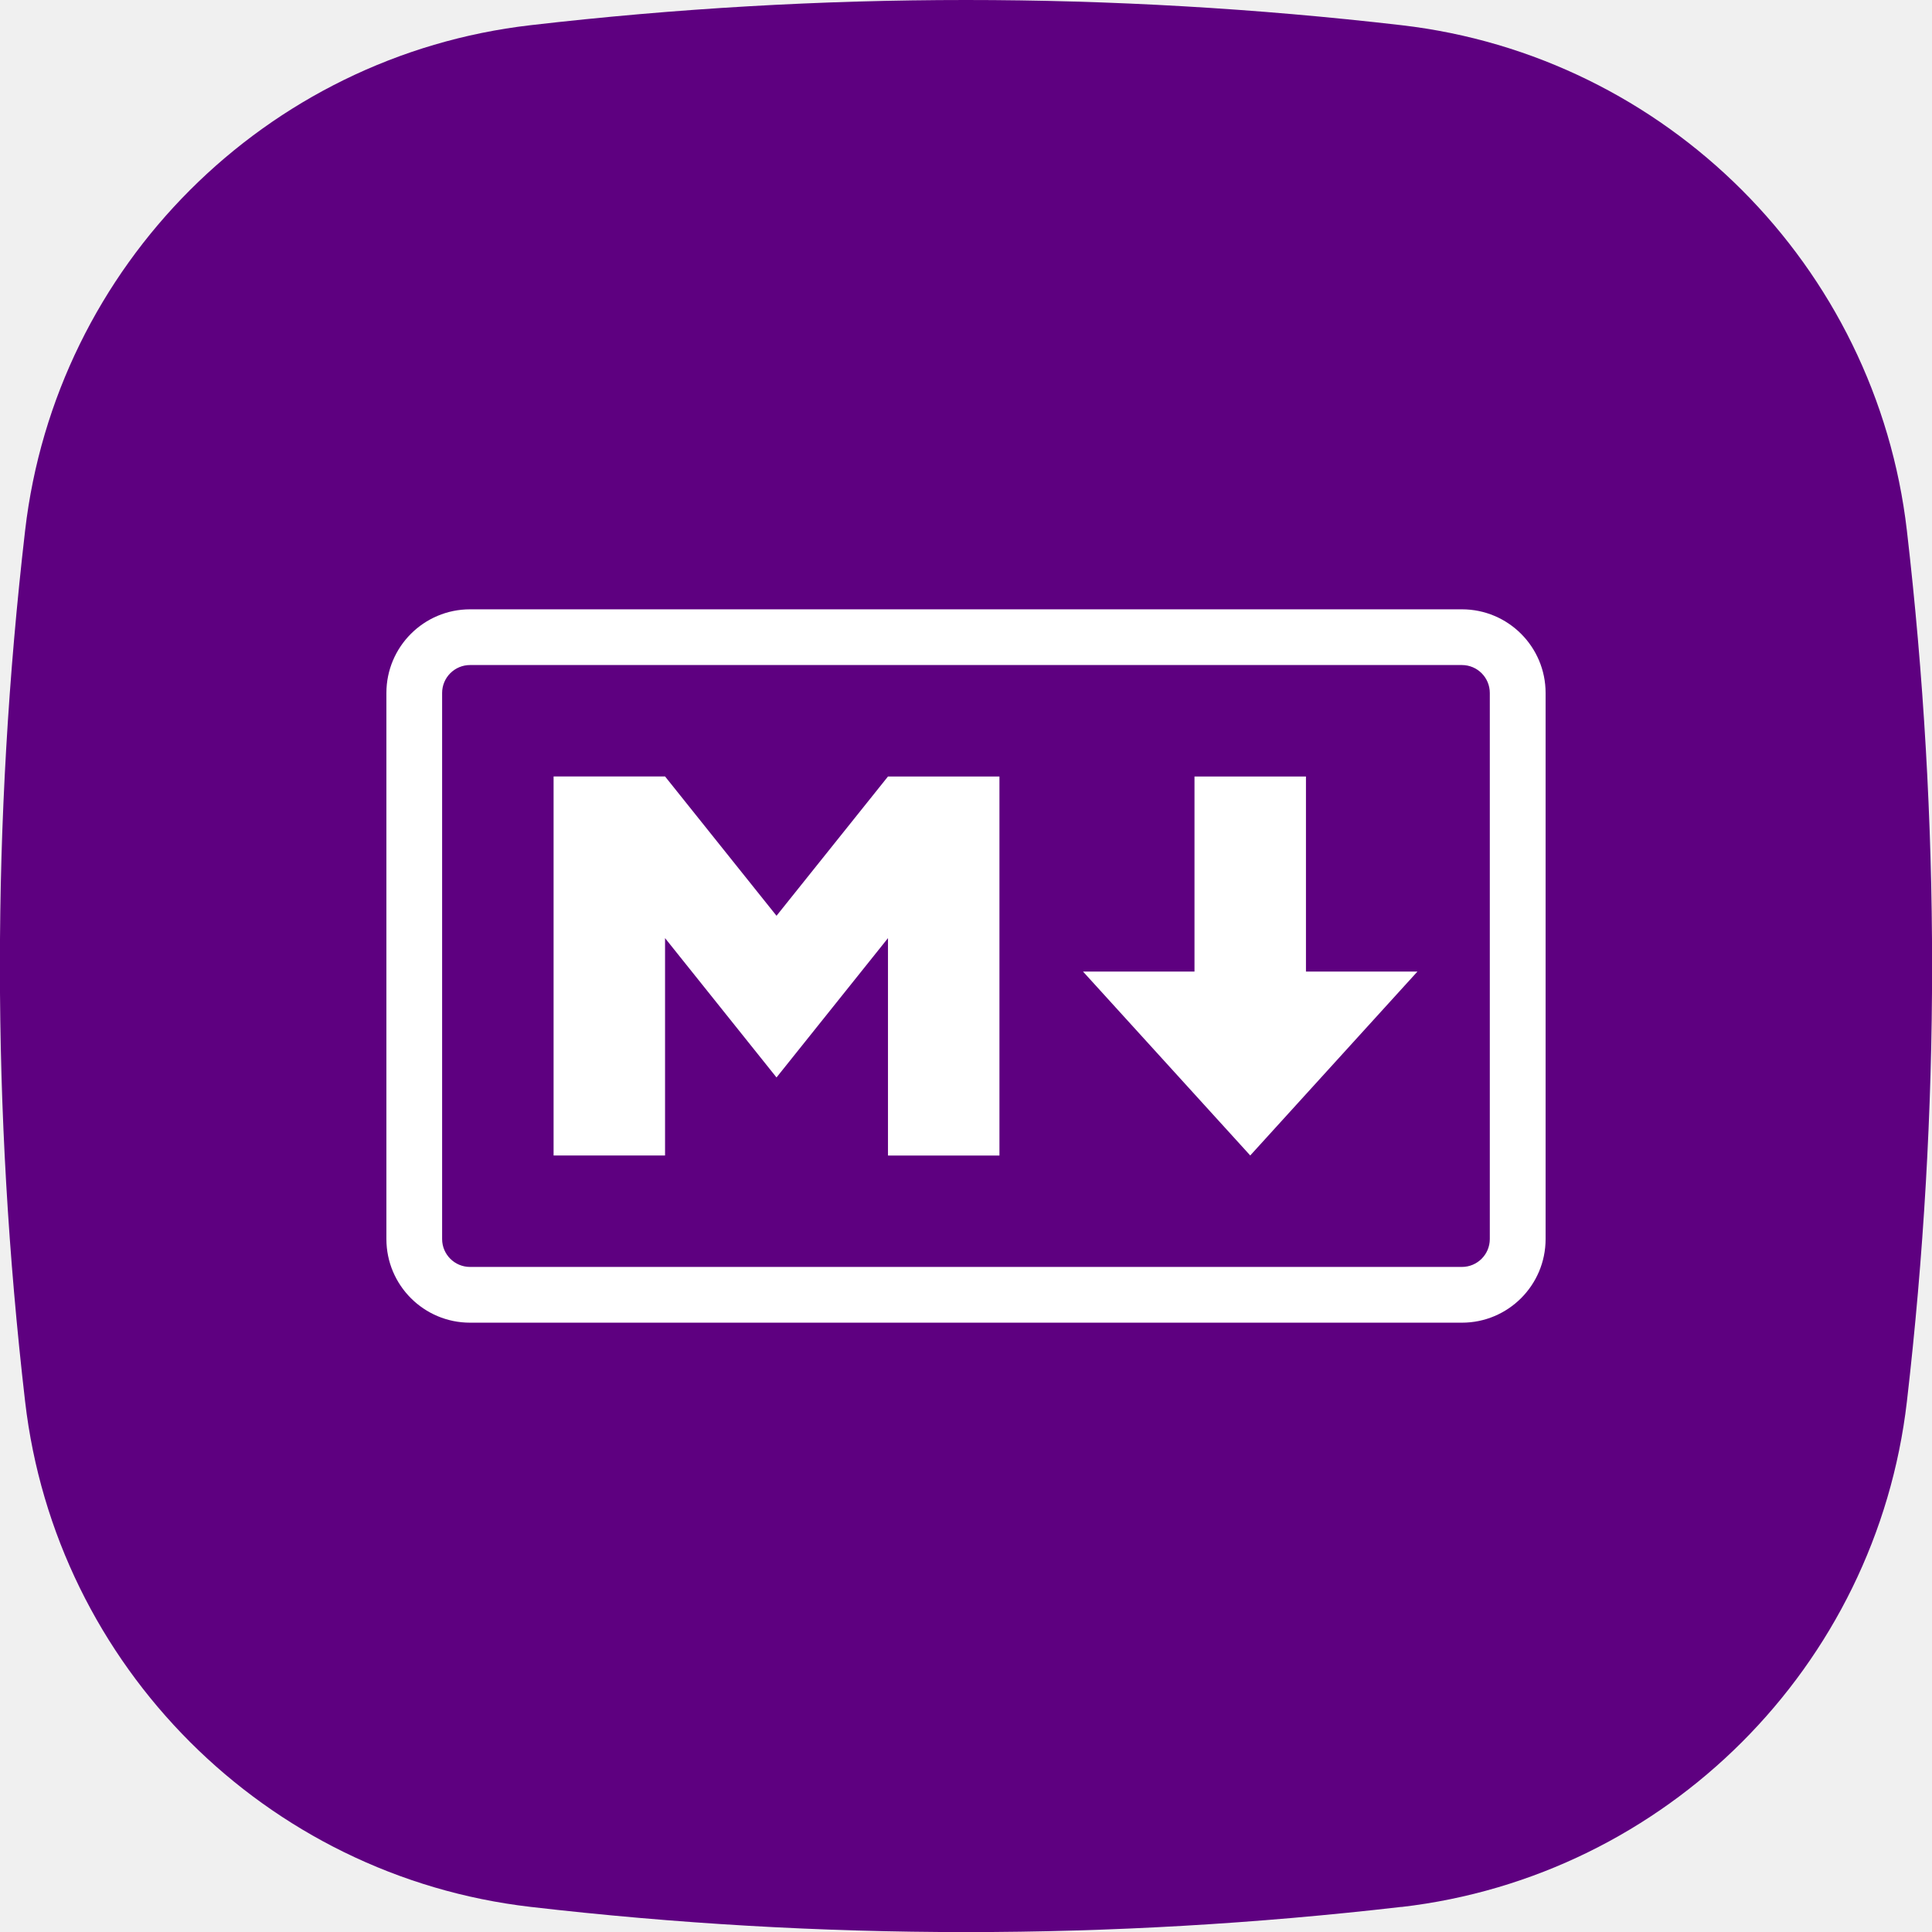
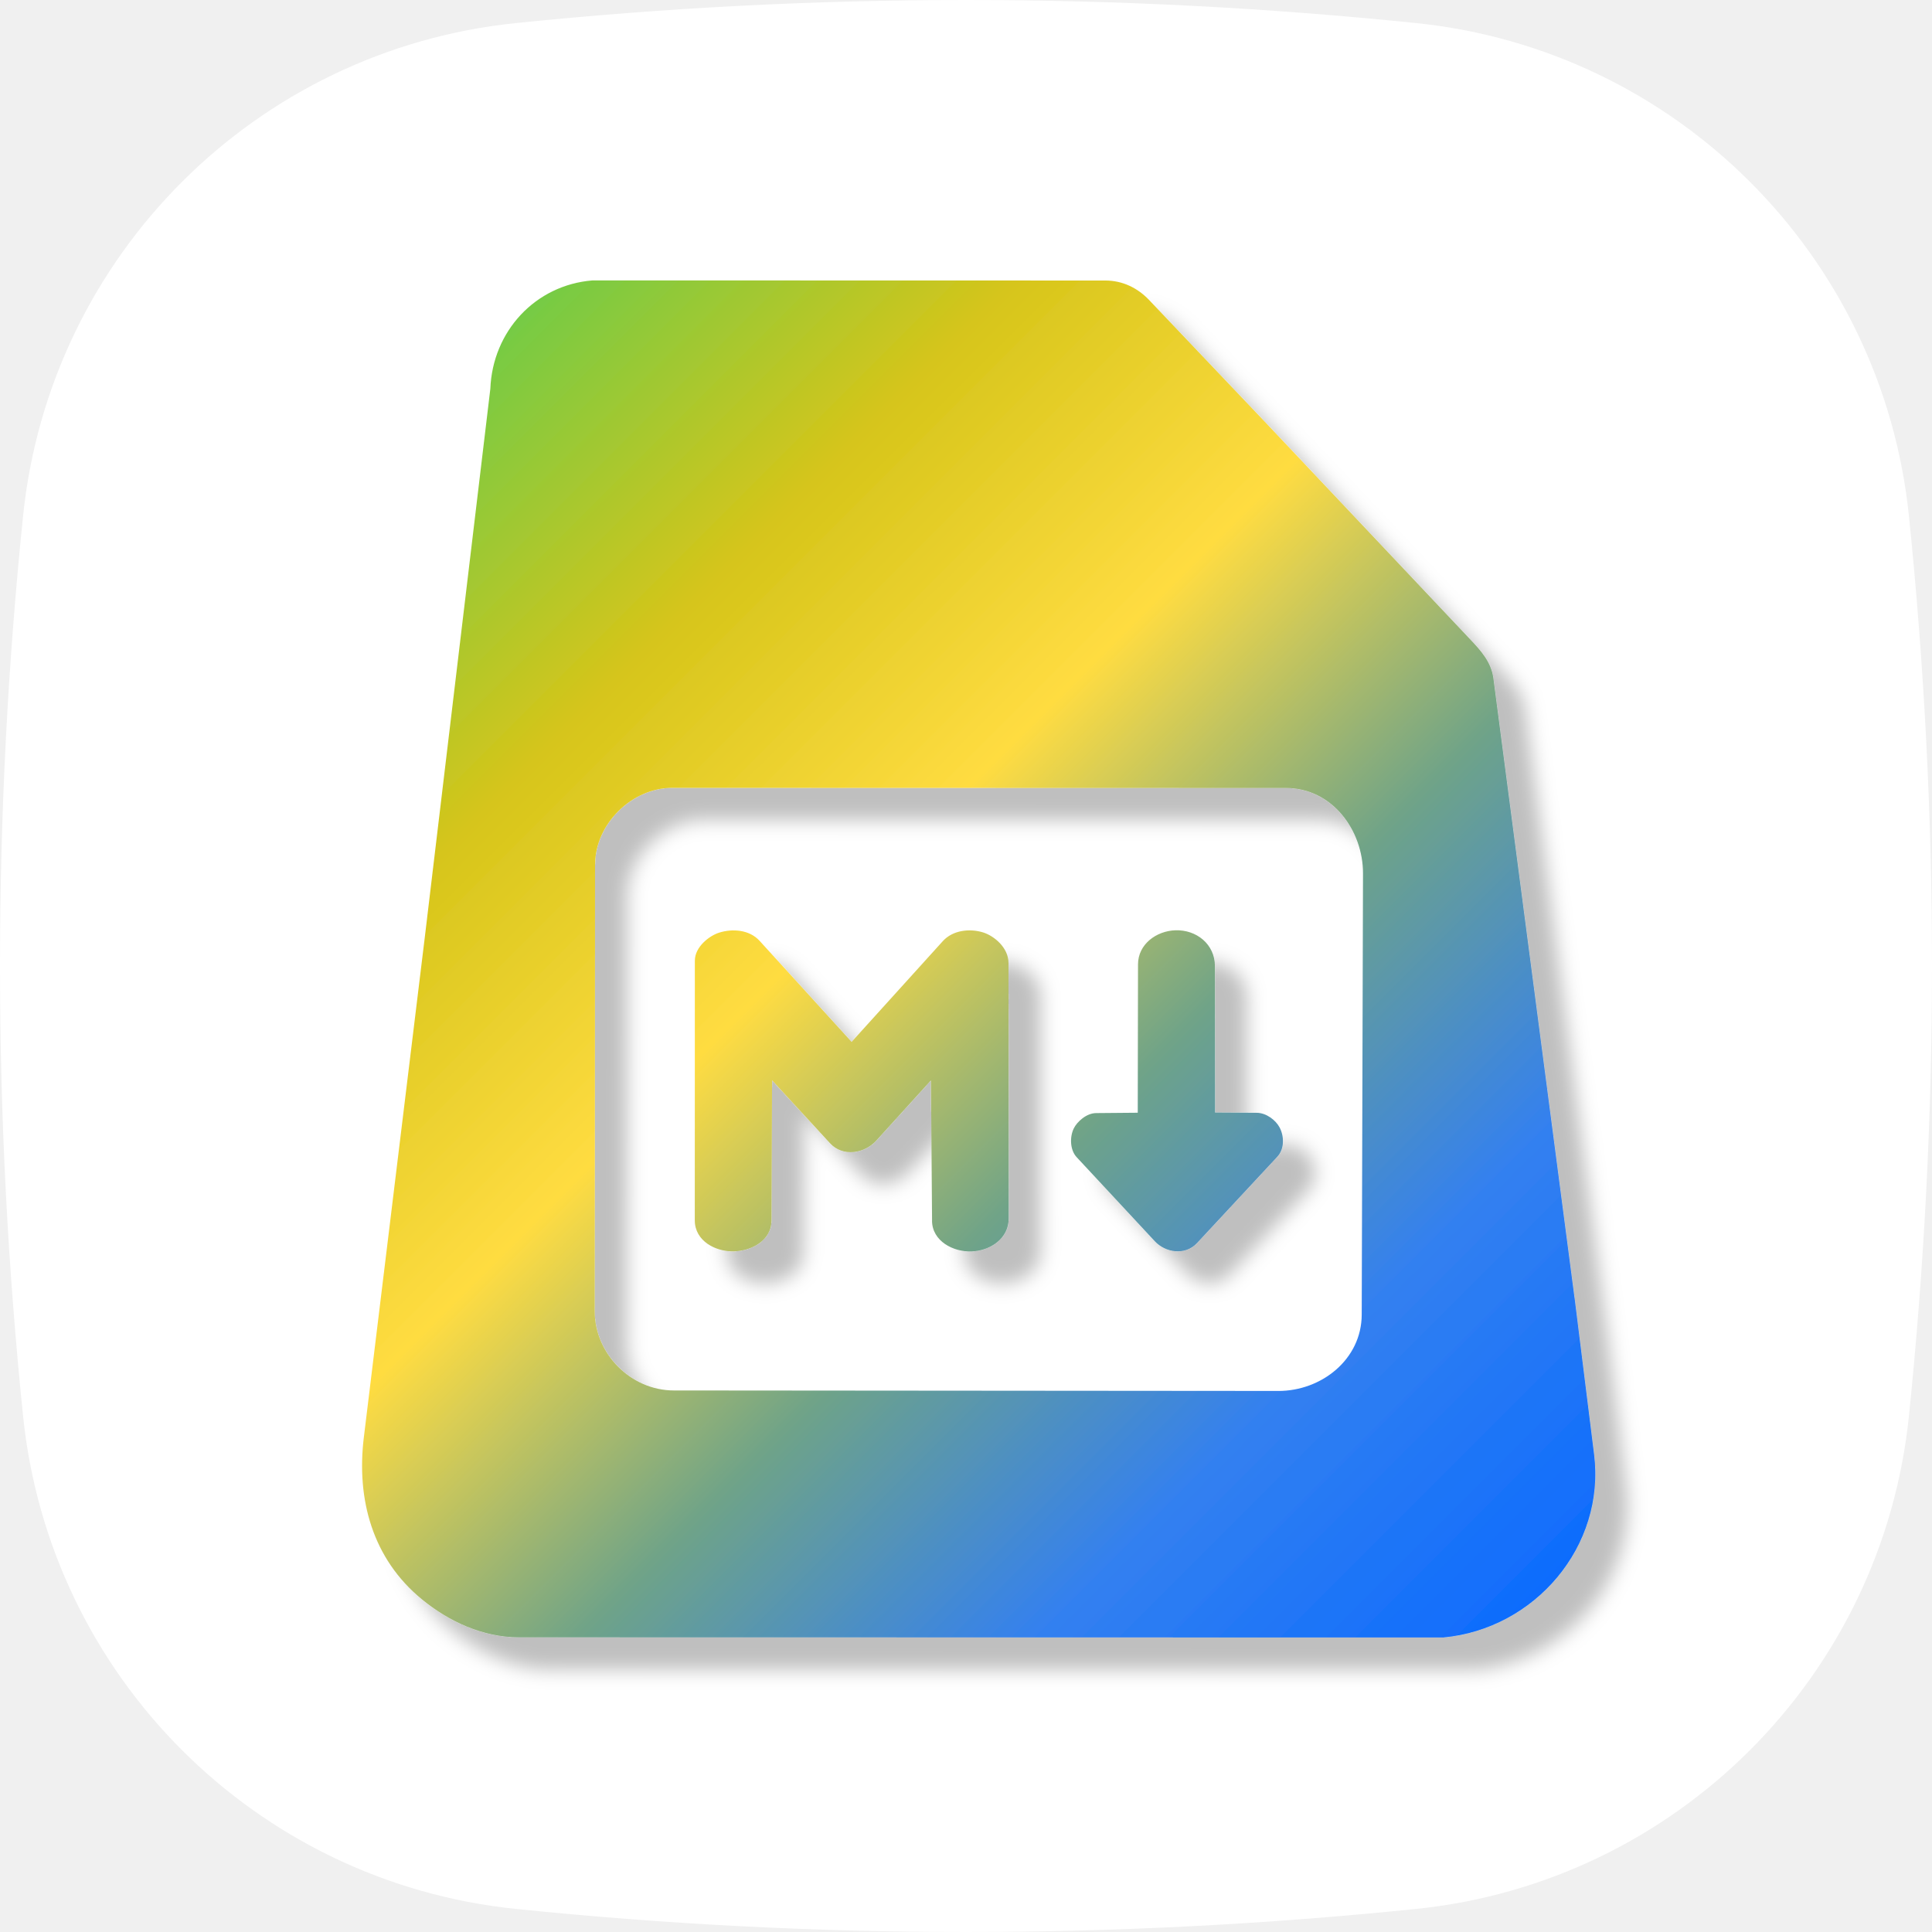
- <svg xmlns="http://www.w3.org/2000/svg" viewBox="0 -90.575 471 471">
-   <path d="M341.644,374.305c-70.755,8.188,-141.511,8.188,-212.288,0c-64.573,-7.47,-115.766,-58.664,-123.237,-123.237c-8.188,-70.755,-8.188,-141.511,0,-212.288C13.59,-25.791,64.784,-76.985,129.356,-84.434c70.755,-8.188,141.511,-8.188,212.288,0c64.573,7.47,115.766,58.664,123.237,123.237c8.188,70.755,8.188,141.511,0,212.288c-7.47,64.573,-58.664,115.766,-123.237,123.237Z" fill="#5e0080" class="svg-squircle-bg" />
-   <g transform="translate(235.5, 144.925) scale(0.6) translate(-235.5, -144.925)">
-     <path d="M437,289.85H34a34,34,0,0,1-34-34V34A34,34,0,0,1,34,0H437a34,34,0,0,1,34,34V255.88A34,34,0,0,1,437,289.85ZM34,22.64A11.34,11.34,0,0,0,22.64,34V255.88A11.34,11.34,0,0,0,34,267.2H437a11.34,11.34,0,0,0,11.33-11.32V34A11.34,11.34,0,0,0,437,22.64Z" fill="#ffffff" />
-     <path d="M67.93,221.91v-154h45.29l45.29,56.61L203.8,67.93h45.29v154H203.8V133.6l-45.29,56.61L113.22,133.6v88.31Zm283.06,0-67.94-74.72h45.29V67.93h45.29v79.26h45.29Z" fill="#ffffff" />
+ <svg xmlns="http://www.w3.org/2000/svg" id="Layer_2" data-name="Layer 2" viewBox="0 0 1024 1024">
+   <defs>
+     <style>
+       .cls-1 {
+         filter: url(#drop-shadow-1);
+       }
+ 
+       .cls-2 {
+         fill: url(#linear-gradient);
+       }
+ 
+       .cls-3 {
+         fill: #fff;
+       }
+     </style>
+     <filter id="drop-shadow-1" x="191.9" y="148.61" width="686.1" height="751.39" filterUnits="userSpaceOnUse">
+       <feOffset dx="17.01" dy="17.01" />
+       <feGaussianBlur result="blur" stdDeviation="5" />
+       <feFlood flood-color="#000" flood-opacity=".25" />
+       <feComposite in2="blur" operator="in" />
+       <feComposite in="SourceGraphic" />
+     </filter>
+     <linearGradient id="linear-gradient" x1="177.76" y1="265.06" x2="787.3" y2="874.59" gradientUnits="userSpaceOnUse">
+       <stop offset="0" stop-color="#75cb45" />
+       <stop offset=".2" stop-color="#d6c51a" />
+       <stop offset=".4" stop-color="#ffdc41" />
+       <stop offset=".6" stop-color="#6fa388" />
+       <stop offset=".8" stop-color="#3380f0" />
+       <stop offset="1" stop-color="#0e6cfd" />
+     </linearGradient>
+   </defs>
+   <g id="Layer_1-2" data-name="Layer 1">
+     <g>
+       <path class="cls-3" d="M750.45,1011.78c-158.97,16.29-317.94,16.29-476.9,0-138.03-14.14-247.19-123.3-261.33-261.33-16.29-158.97-16.29-317.94,0-476.9C26.36,135.52,135.52,26.36,273.55,12.22c158.97-16.29,317.94-16.29,476.9,0,138.03,14.14,247.19,123.3,261.33,261.33,16.29,158.97,16.29,317.94,0,476.9-14.14,138.03-123.3,247.19-261.33,261.33Z" fill="#ffffff" />
+       <g class="cls-1">
+         <path class="cls-2" d="M834.58,688.15l10.32,82.72c6.08,48.72-31.46,92.62-80.05,97.03l-489.67-.09c-19.4,0-37.37-8.5-51.53-20.11-26.25-21.52-34.81-53.04-30.81-85.86l32.28-264.81,34.77-290.97c1.18-30.41,23.78-55.01,54.2-57.44l271.71.06c9.3,0,17.25,4.01,23.26,10.34l61.87,65.11,108.16,114.59c5.72,6.06,11.29,12.09,12.44,20.86l43.03,328.57ZM677.5,737.24c22.98.02,44.17-16.79,44.24-40.45l.68-233.77c.07-22.9-16.27-45.38-40.87-45.39l-325.2-.09c-21.47,0-40.94,19.15-40.96,40.62l-.2,236.81c-.02,22.58,19.18,41.98,41.89,42l320.41.26ZM493.99,647.03c.08,10.8,11.28,16.64,21.05,16.24,9.72-.4,19.56-6.69,19.56-17.45l-.08-135.46c0-8.11-7.65-14.36-13.46-16.16-7.23-2.23-16.12-1.16-21.35,4.62l-48.34,53.41-48.79-53.59c-5.32-5.84-14.27-6.61-21.53-4.28-5,1.6-12.76,7.42-12.76,14.82l-.04,137.62c0,11.01,11.12,16.74,20.77,16.43s19.83-5.93,19.87-16.25l.32-74.46,30.7,33.4c6.88,7.49,18.37,5.4,24.53-1.39l29-31.96.57,74.44ZM677.02,613.05c3.82-4.11,3.67-10.84,1.16-15.54-1.98-3.71-6.9-7.67-12.09-7.7l-22.11-.13-.05-77.59c0-11.64-9.78-19.4-20.97-19.02-9.97.33-19.77,7.31-19.79,18.07l-.14,78.63-22.1.19c-5.12.04-10.08,4.6-11.8,8.11-2.2,4.48-2.07,11.4,1.52,15.26l41.45,44.57c5.63,6.06,16.07,7.67,22.33.95l42.59-45.79Z" fill="#ffffff" />
+       </g>
+     </g>
  </g>
</svg>
